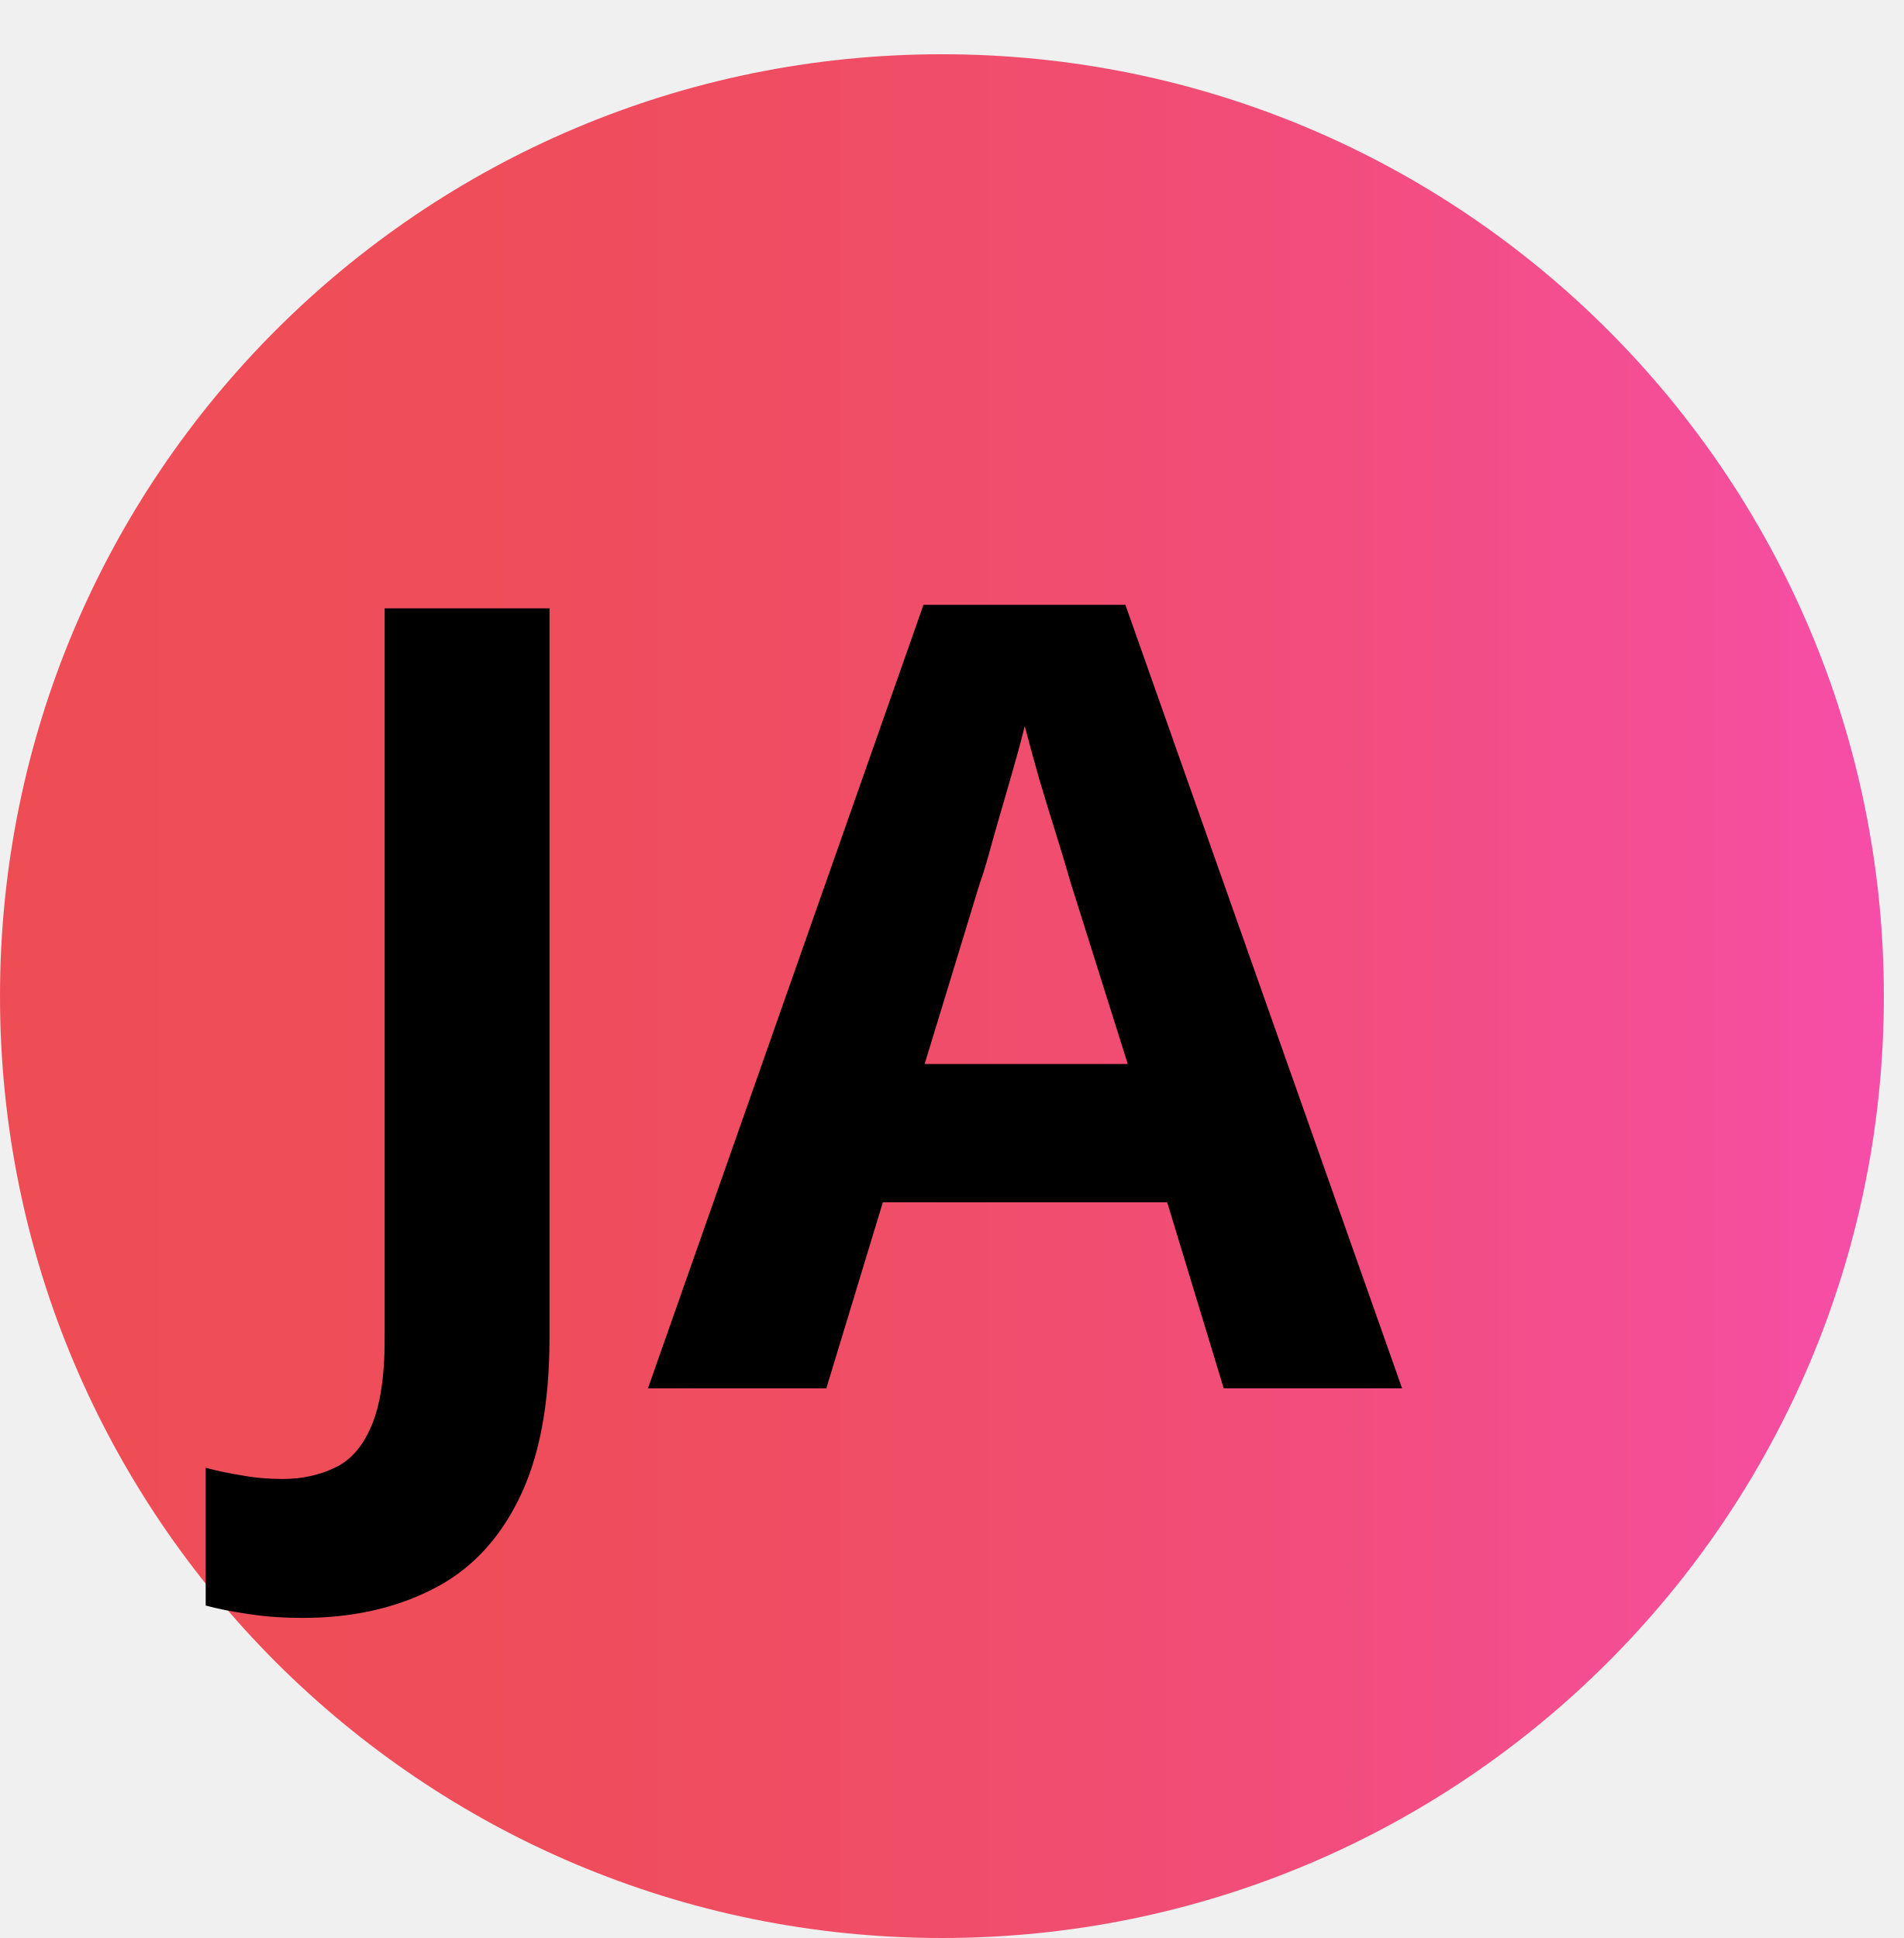
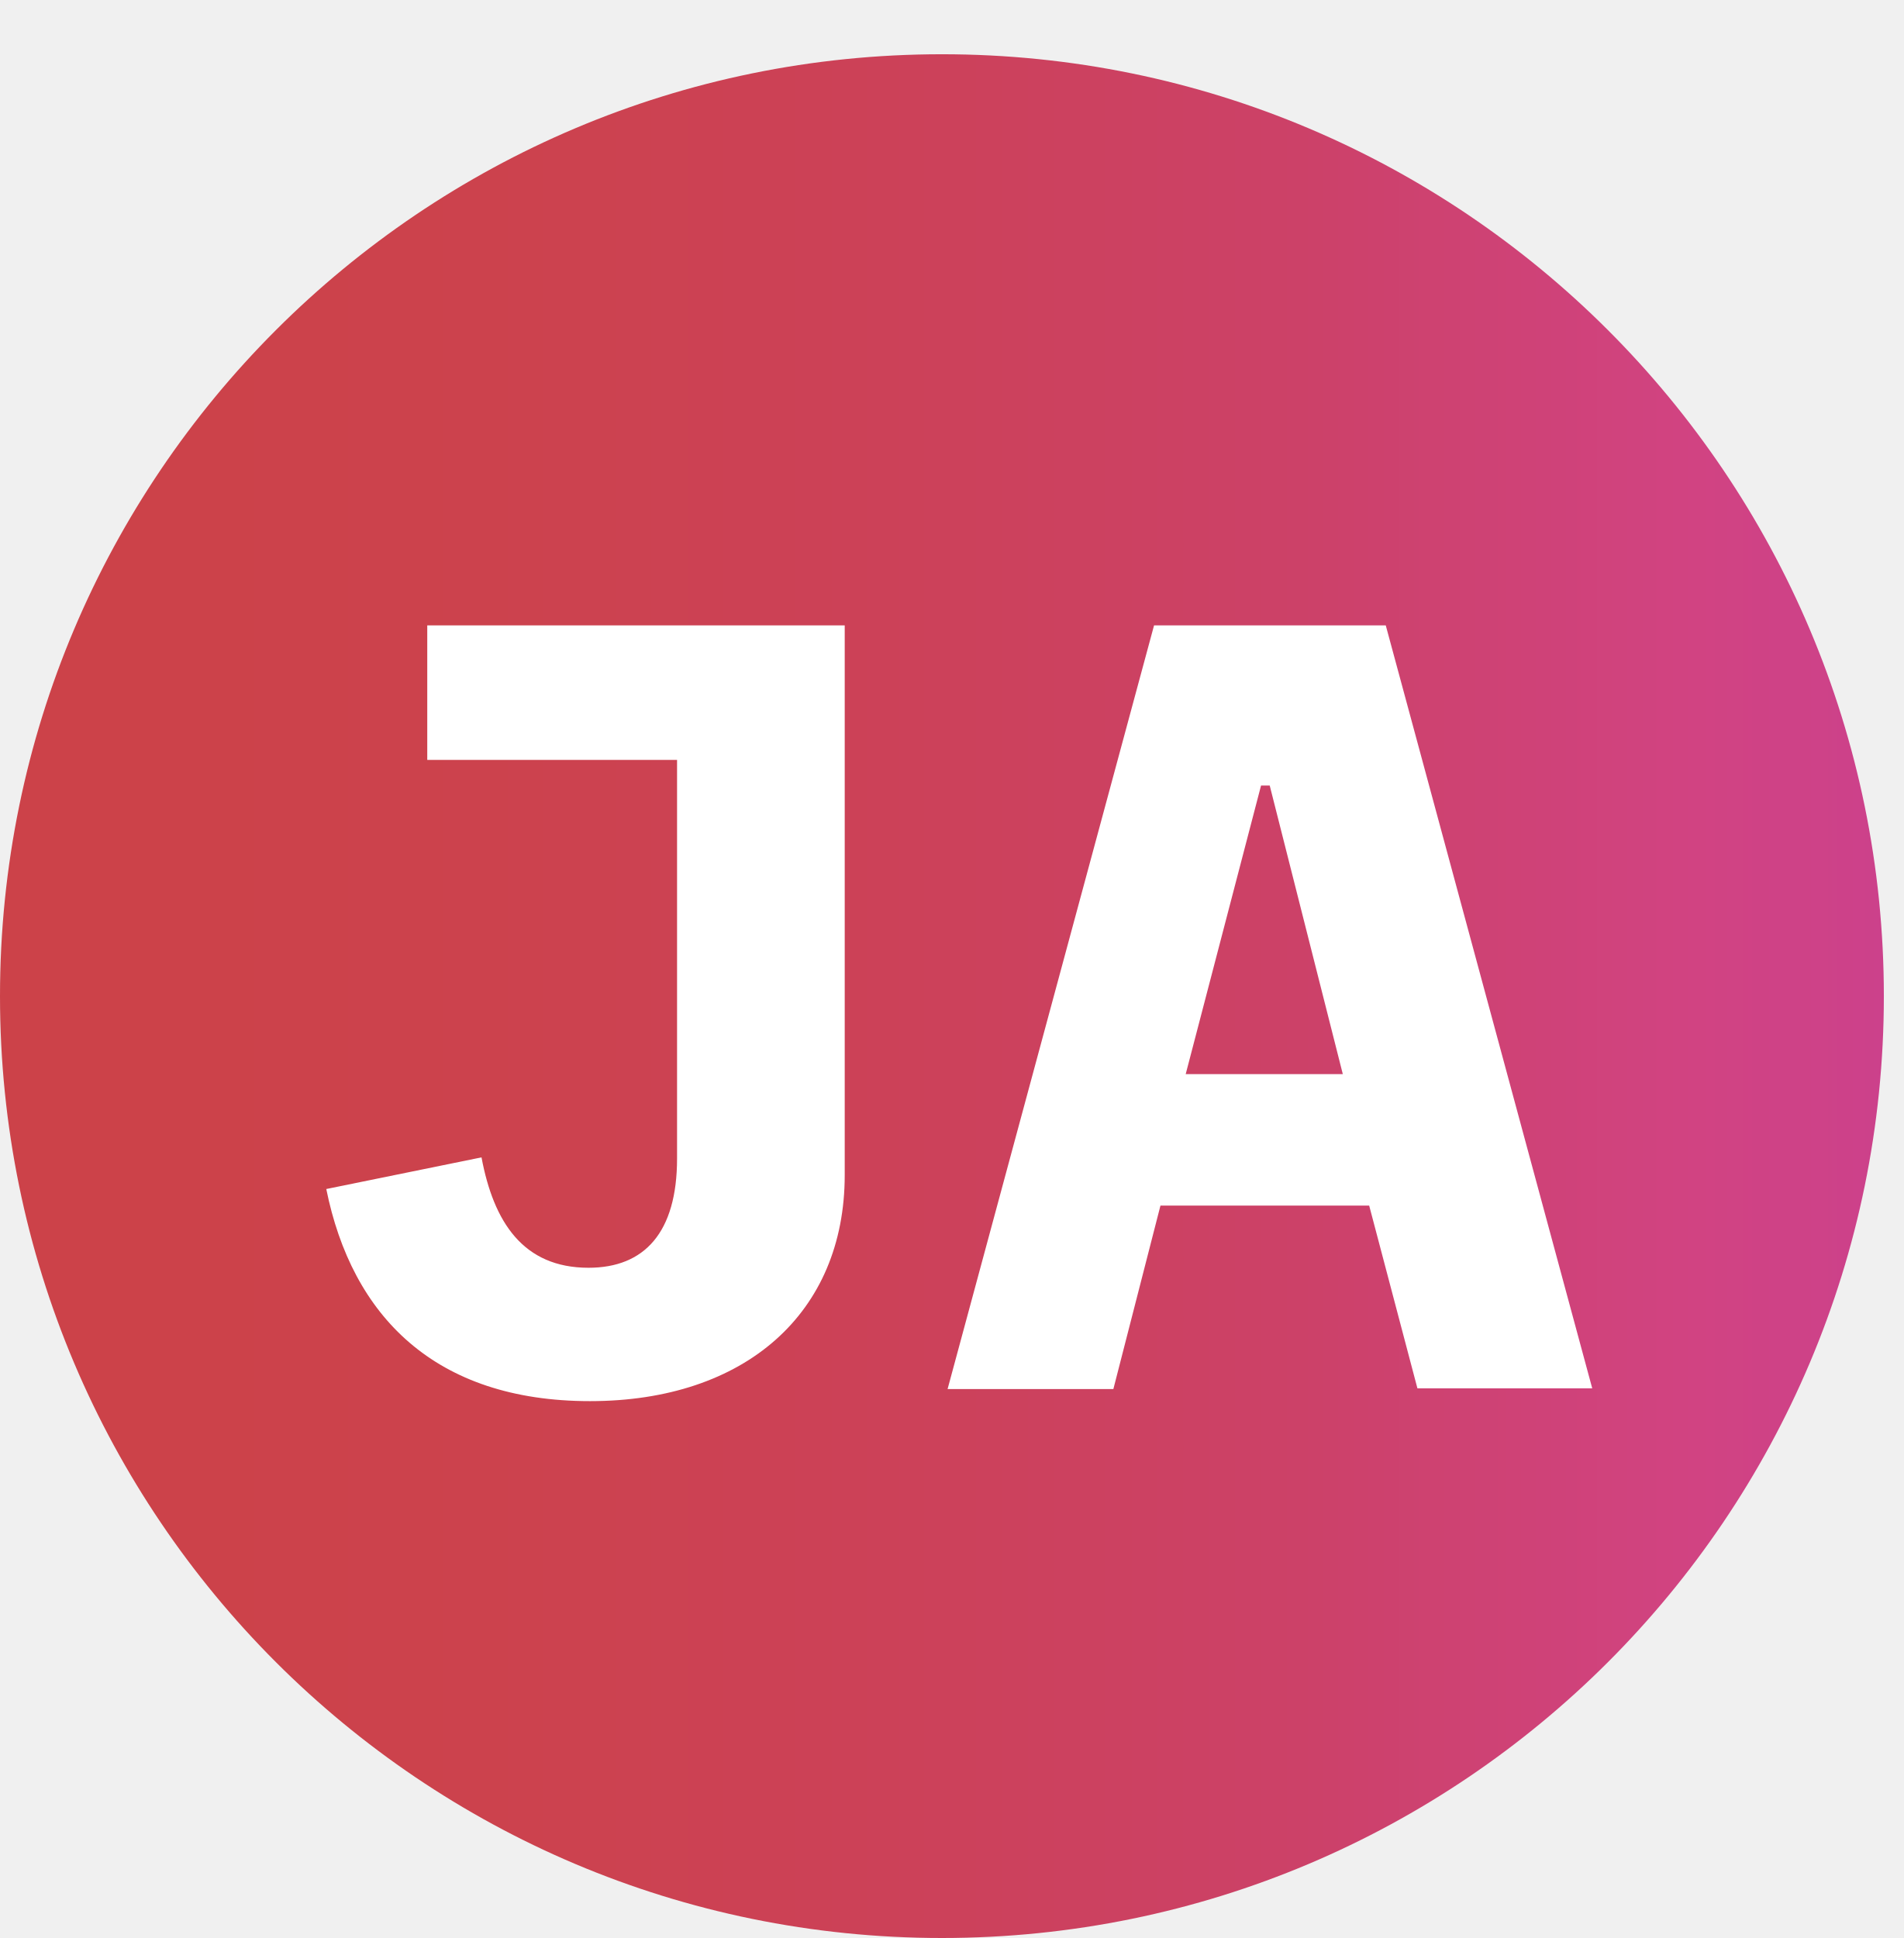
<svg xmlns="http://www.w3.org/2000/svg" viewBox="0 0 50.52 51.44">
  <defs>
-     <style>
-             .cls-1 {
-                 fill: url(#linear-gradient);
-             }
- 
-             .cls-2 {
-                 font-size: 29px;
-                 font-family: IBMPlexMono-Bold, IBM Plex Mono;
-                 font-weight: 700;
-             }
- 
-             .cls-3 {
-                 fill: none;
-             }
-         </style>
-     <linearGradient id="linear-gradient" y1="25" x2="50" y2="25" gradientUnits="userSpaceOnUse">
-       <stop offset="0.06" stop-color="#ef4d56" />
-       <stop offset="0.26" stop-color="#ef4d5a" />
-       <stop offset="0.47" stop-color="#f04d67" />
-       <stop offset="0.69" stop-color="#f24d7b" />
-       <stop offset="0.9" stop-color="#f54e98" />
-       <stop offset="1" stop-color="#f64ea8" />
+     <style>.cls-1{fill:url(#linear-gradient);}.cls-2{isolation:isolate;}.cls-3{fill:#fff;}.cls-4{fill:none;}</style>
+     <linearGradient id="linear-gradient" y1="-10.44" x2="50" y2="-10.44" gradientTransform="matrix(1, 0, 0, -1, 0, 16)" gradientUnits="userSpaceOnUse">
+       <stop offset="0.06" stop-color="#cc4249" />
+       <stop offset="0.26" stop-color="#cc424d" />
+       <stop offset="0.47" stop-color="#cc4158" />
+       <stop offset="0.69" stop-color="#cc4168" />
+       <stop offset="0.9" stop-color="#d14382" />
+       <stop offset="1" stop-color="#cc418b" />
    </linearGradient>
  </defs>
  <g id="Layer_2" data-name="Layer 2">
-     <g id="Objects">
-       <path class="cls-1" d="M50,26.44a25,25,0,1,1-25-25,25,25,0,0,1,25,25" />
-       <text class="cls-2" transform="translate(7.6 36.85)">JA</text>
-       <rect class="cls-3" x="0.52" width="50" height="50" />
+     <g id="Layer_1-2" data-name="Layer 1">
+       <g id="Objects">
+         <path class="cls-1" d="M50,26.44a25,25,0,1,1-25-25,25,25,0,0,1,25,25" />
+         <g class="cls-2">
+           <path class="cls-3" d="M22.42,16.6V31.19c0,3.66-2.64,6-6.76,6s-6.32-2.26-7-5.63l4.12-.84c.32,1.71,1.1,2.93,2.84,2.93,1.48,0,2.35-.93,2.35-2.9V20.17H11.34V16.6Z" />
+           <path class="cls-3" d="M37.62,36.85,36.34,32H30.8l-1.25,4.87h-4.4L30.63,16.6h6.15l5.48,20.25Zm-3.92-16h-.23l-2,7.66h4.17Z" />
+         </g>
+         <rect class="cls-4" x="0.52" width="50" height="50" />
+       </g>
    </g>
  </g>
</svg>
